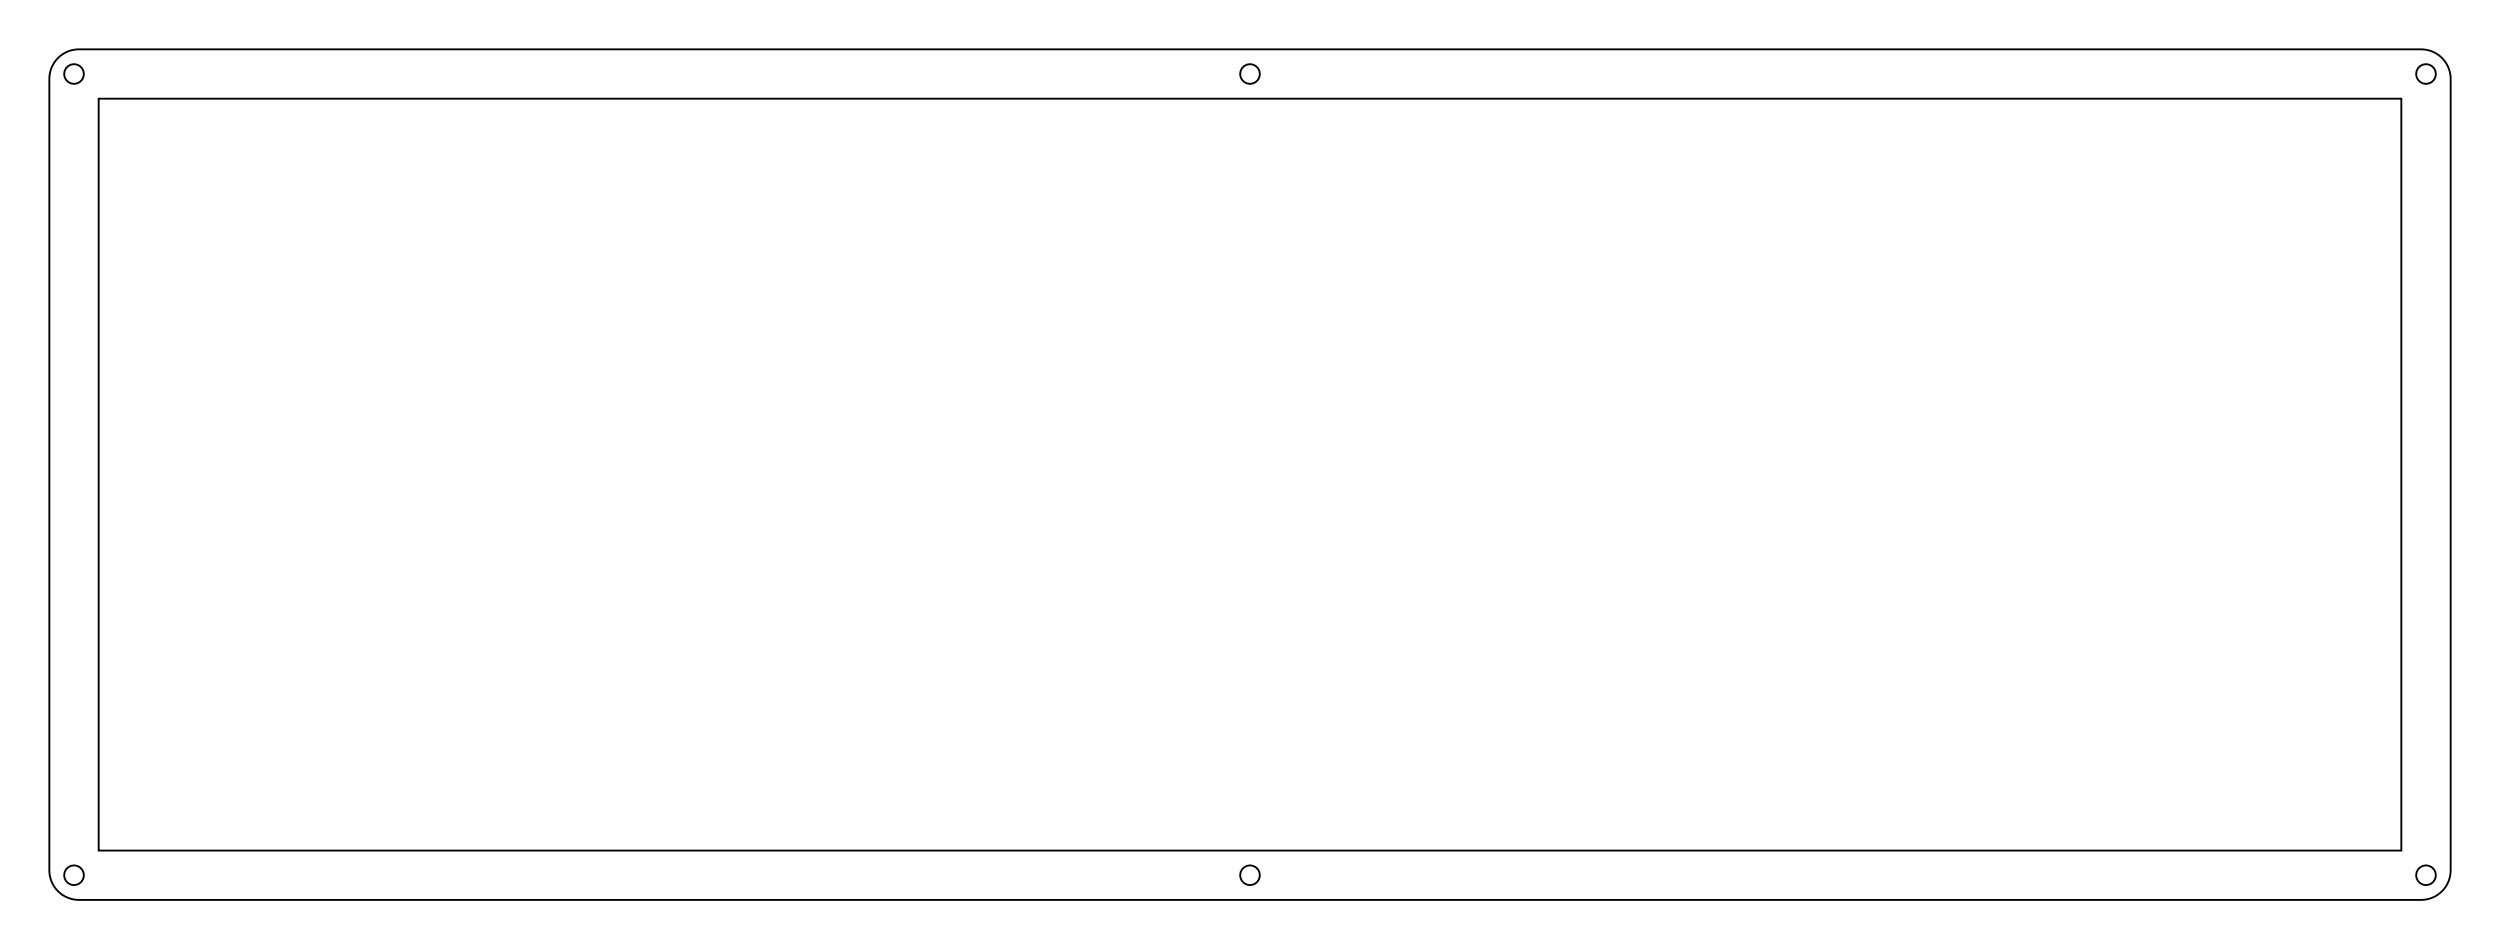
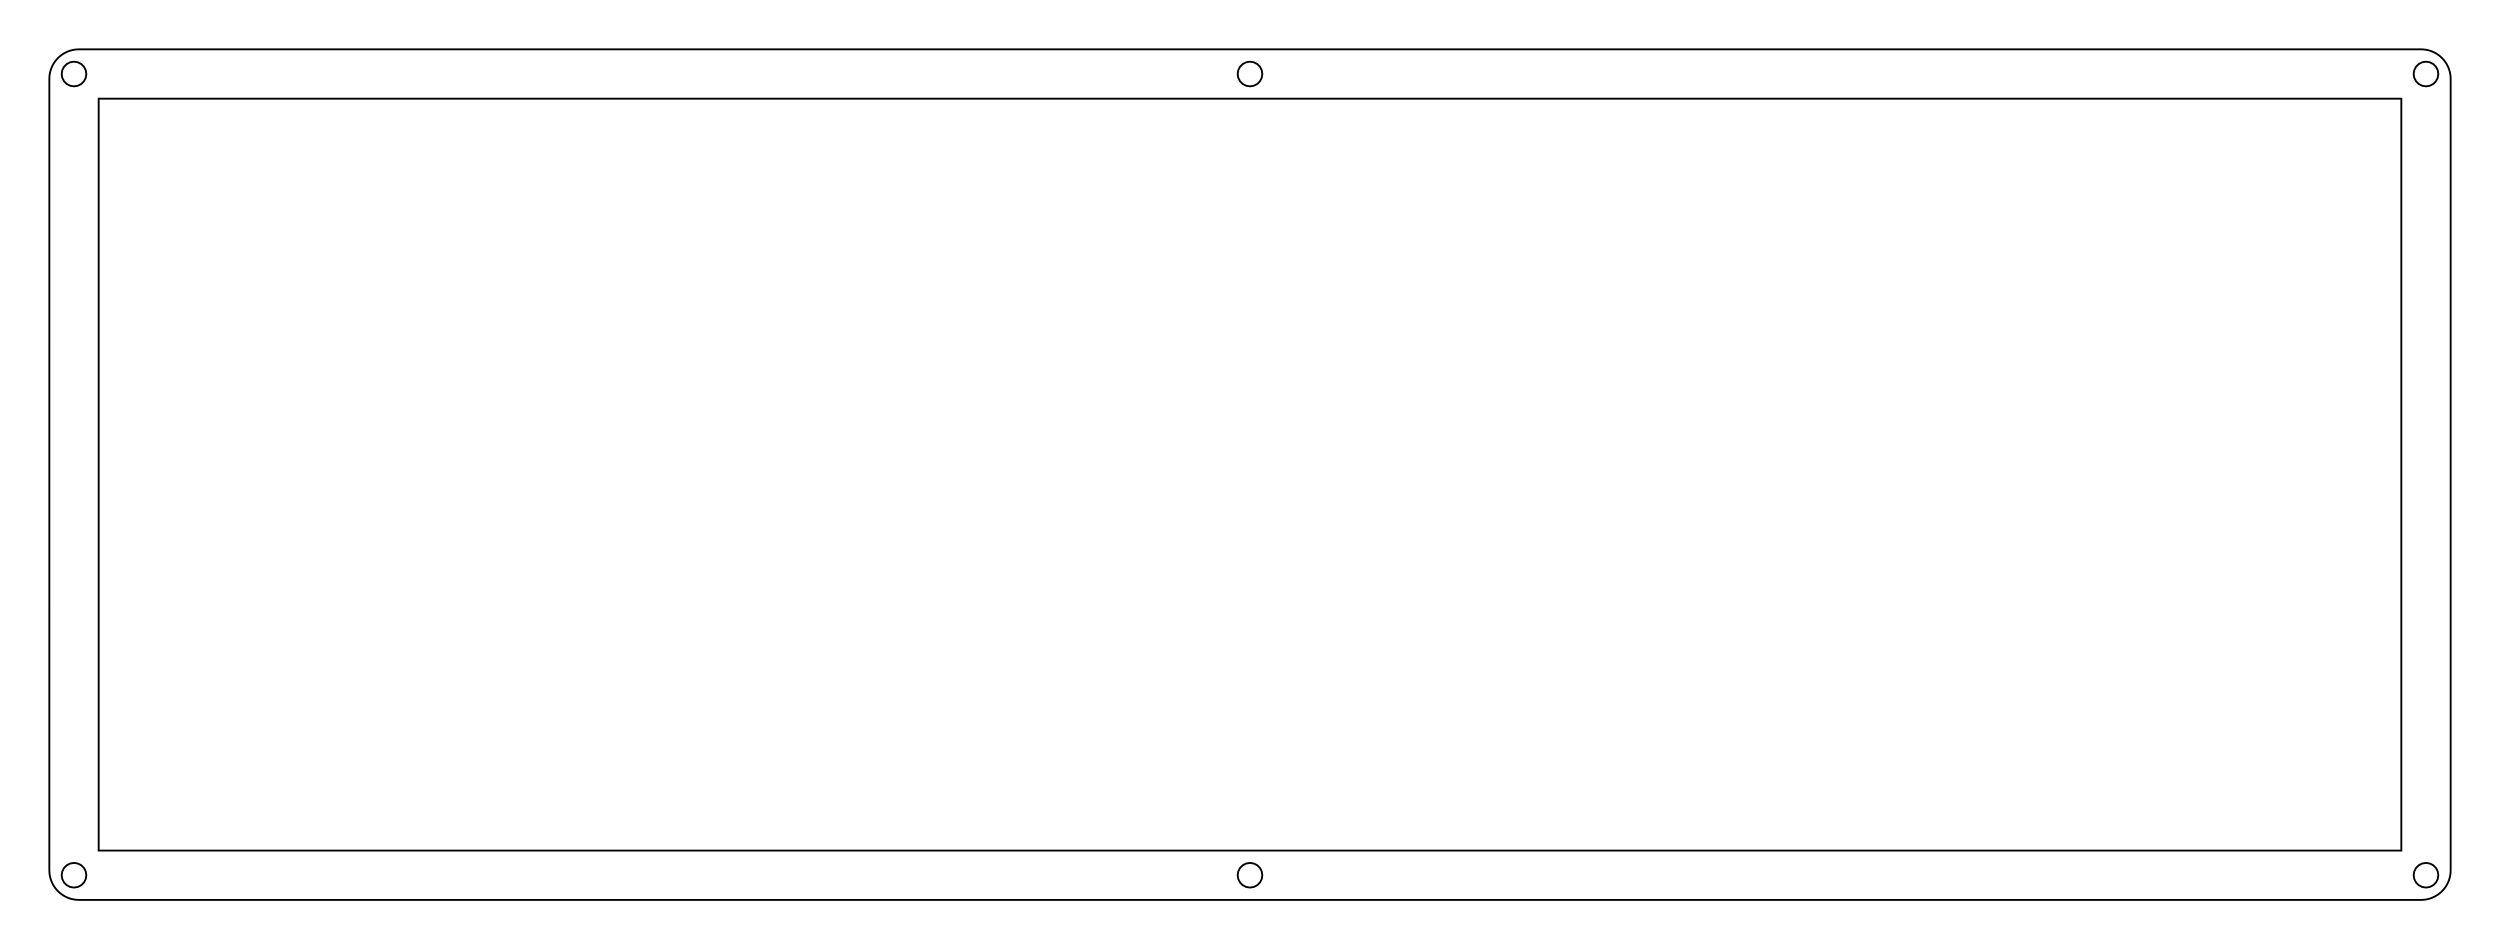
<svg xmlns="http://www.w3.org/2000/svg" width="253.364mm" height="96.202mm" viewBox="0.000 0.000 253.364 96.202">
  <polygon points="245.364,5.001 245.599,5.010 245.833,5.037 246.064,5.083 246.291,5.147 246.512,5.229 246.726,5.327 246.931,5.443 247.127,5.573 247.312,5.719 247.485,5.879 247.645,6.052 247.791,6.237 247.922,6.433 248.037,6.639 248.136,6.852 248.217,7.073 248.281,7.300 248.327,7.531 248.355,7.765 248.364,8.001 248.364,88.202 248.355,88.437 248.327,88.671 248.281,88.902 248.217,89.129 248.136,89.350 248.037,89.563 247.922,89.769 247.791,89.965 247.645,90.150 247.485,90.323 247.312,90.483 247.127,90.629 246.931,90.759 246.726,90.875 246.512,90.973 246.291,91.055 246.064,91.119 245.833,91.165 245.599,91.192 245.364,91.202 8.001,91.202 7.765,91.192 7.531,91.165 7.300,91.119 7.073,91.055 6.852,90.973 6.639,90.875 6.433,90.759 6.237,90.629 6.052,90.483 5.879,90.323 5.719,90.150 5.573,89.965 5.443,89.769 5.327,89.563 5.229,89.350 5.147,89.129 5.083,88.902 5.037,88.671 5.010,88.437 5.000,88.201 5.001,8.001 5.010,7.765 5.037,7.531 5.083,7.300 5.147,7.073 5.229,6.852 5.327,6.639 5.443,6.433 5.573,6.237 5.719,6.052 5.879,5.879 6.052,5.719 6.237,5.573 6.433,5.443 6.639,5.327 6.852,5.229 7.073,5.147 7.300,5.083 7.531,5.037 7.765,5.010 8.001,5.000" style="fill:none;stroke-width:0.05mm;stroke:black" />
-   <polygon points="245.555,87.750 245.276,87.892 245.055,88.114 244.913,88.392 244.864,88.702 244.913,89.011 245.055,89.289 245.276,89.511 245.555,89.653 245.864,89.702 246.173,89.653 246.452,89.511 246.673,89.289 246.815,89.011 246.864,88.702 246.815,88.392 246.673,88.114 246.452,87.892 246.173,87.750 245.864,87.702" style="fill:none;stroke-width:0.05mm;stroke:black" />
-   <polygon points="126.373,87.750 126.094,87.892 125.873,88.114 125.731,88.392 125.682,88.702 125.731,89.011 125.873,89.289 126.094,89.511 126.373,89.653 126.682,89.702 126.991,89.653 127.270,89.511 127.491,89.289 127.633,89.011 127.682,88.702 127.633,88.392 127.491,88.114 127.270,87.892 126.991,87.750 126.682,87.702" style="fill:none;stroke-width:0.05mm;stroke:black" />
-   <polygon points="7.191,87.750 6.913,87.892 6.691,88.114 6.549,88.392 6.500,88.702 6.549,89.011 6.691,89.289 6.913,89.511 7.191,89.653 7.500,89.702 7.810,89.653 8.088,89.511 8.310,89.289 8.452,89.011 8.501,88.702 8.452,88.392 8.310,88.114 8.088,87.892 7.810,87.750 7.501,87.702" style="fill:none;stroke-width:0.05mm;stroke:black" />
+   <polygon points="245.478,87.513 245.129,87.690 244.853,87.967 244.675,88.315 244.614,88.702 244.675,89.088 244.853,89.436 245.129,89.713 245.478,89.890 245.864,89.952 246.250,89.890 246.599,89.713 246.875,89.436 247.053,89.088 247.114,88.702 247.053,88.315 246.875,87.967 246.599,87.690 246.250,87.513 245.864,87.452" style="fill:none;stroke-width:0.05mm;stroke:black" />
+   <polygon points="126.296,87.513 125.948,87.690 125.671,87.967 125.493,88.315 125.432,88.702 125.493,89.088 125.671,89.436 125.948,89.713 126.296,89.890 126.682,89.952 127.069,89.890 127.417,89.713 127.694,89.436 127.871,89.088 127.932,88.702 127.871,88.315 127.694,87.967 127.417,87.690 127.069,87.513 126.682,87.452" style="fill:none;stroke-width:0.05mm;stroke:black" />
+   <polygon points="7.114,87.513 6.766,87.690 6.489,87.967 6.312,88.315 6.250,88.702 6.312,89.088 6.489,89.436 6.766,89.713 7.114,89.890 7.500,89.952 7.887,89.890 8.235,89.713 8.512,89.436 8.689,89.088 8.751,88.702 8.689,88.315 8.512,87.967 8.235,87.690 7.887,87.513 7.501,87.452" style="fill:none;stroke-width:0.05mm;stroke:black" />
  <polygon points="10.001,10.001 10.001,86.202 243.364,86.202 243.364,10.001" style="fill:none;stroke-width:0.05mm;stroke:black" />
-   <polygon points="126.373,6.549 126.094,6.691 125.873,6.913 125.731,7.191 125.682,7.500 125.731,7.810 125.873,8.088 126.094,8.310 126.373,8.452 126.682,8.501 126.991,8.452 127.270,8.310 127.491,8.088 127.633,7.810 127.682,7.501 127.633,7.191 127.491,6.913 127.270,6.691 126.991,6.549 126.682,6.501" style="fill:none;stroke-width:0.05mm;stroke:black" />
-   <polygon points="245.555,6.549 245.276,6.691 245.055,6.913 244.913,7.191 244.864,7.500 244.913,7.810 245.055,8.088 245.276,8.310 245.555,8.452 245.864,8.501 246.173,8.452 246.452,8.310 246.673,8.088 246.815,7.810 246.864,7.501 246.815,7.191 246.673,6.913 246.452,6.691 246.173,6.549 245.864,6.501" style="fill:none;stroke-width:0.05mm;stroke:black" />
-   <polygon points="7.191,6.549 6.913,6.691 6.691,6.913 6.549,7.191 6.500,7.500 6.549,7.810 6.691,8.088 6.913,8.310 7.191,8.452 7.500,8.501 7.810,8.452 8.088,8.310 8.310,8.088 8.452,7.810 8.501,7.501 8.452,7.191 8.310,6.913 8.088,6.691 7.810,6.549 7.501,6.501" style="fill:none;stroke-width:0.05mm;stroke:black" />
+   <polygon points="126.296,6.312 125.948,6.489 125.671,6.766 125.493,7.114 125.432,7.501 125.493,7.887 125.671,8.235 125.948,8.512 126.296,8.689 126.682,8.751 127.069,8.689 127.417,8.512 127.694,8.235 127.871,7.887 127.932,7.501 127.871,7.114 127.694,6.766 127.417,6.489 127.069,6.312 126.682,6.251" style="fill:none;stroke-width:0.05mm;stroke:black" />
+   <polygon points="245.478,6.312 245.129,6.489 244.853,6.766 244.675,7.114 244.614,7.501 244.675,7.887 244.853,8.235 245.129,8.512 245.478,8.689 245.864,8.751 246.250,8.689 246.599,8.512 246.875,8.235 247.053,7.887 247.114,7.501 247.053,7.114 246.875,6.766 246.599,6.489 246.250,6.312 245.864,6.251" style="fill:none;stroke-width:0.05mm;stroke:black" />
+   <polygon points="7.114,6.312 6.766,6.489 6.489,6.766 6.312,7.114 6.250,7.501 6.312,7.887 6.489,8.235 6.766,8.512 7.114,8.689 7.500,8.751 7.887,8.689 8.235,8.512 8.512,8.235 8.689,7.887 8.751,7.501 8.689,7.114 8.512,6.766 8.235,6.489 7.887,6.312 7.501,6.251" style="fill:none;stroke-width:0.05mm;stroke:black" />
</svg>
